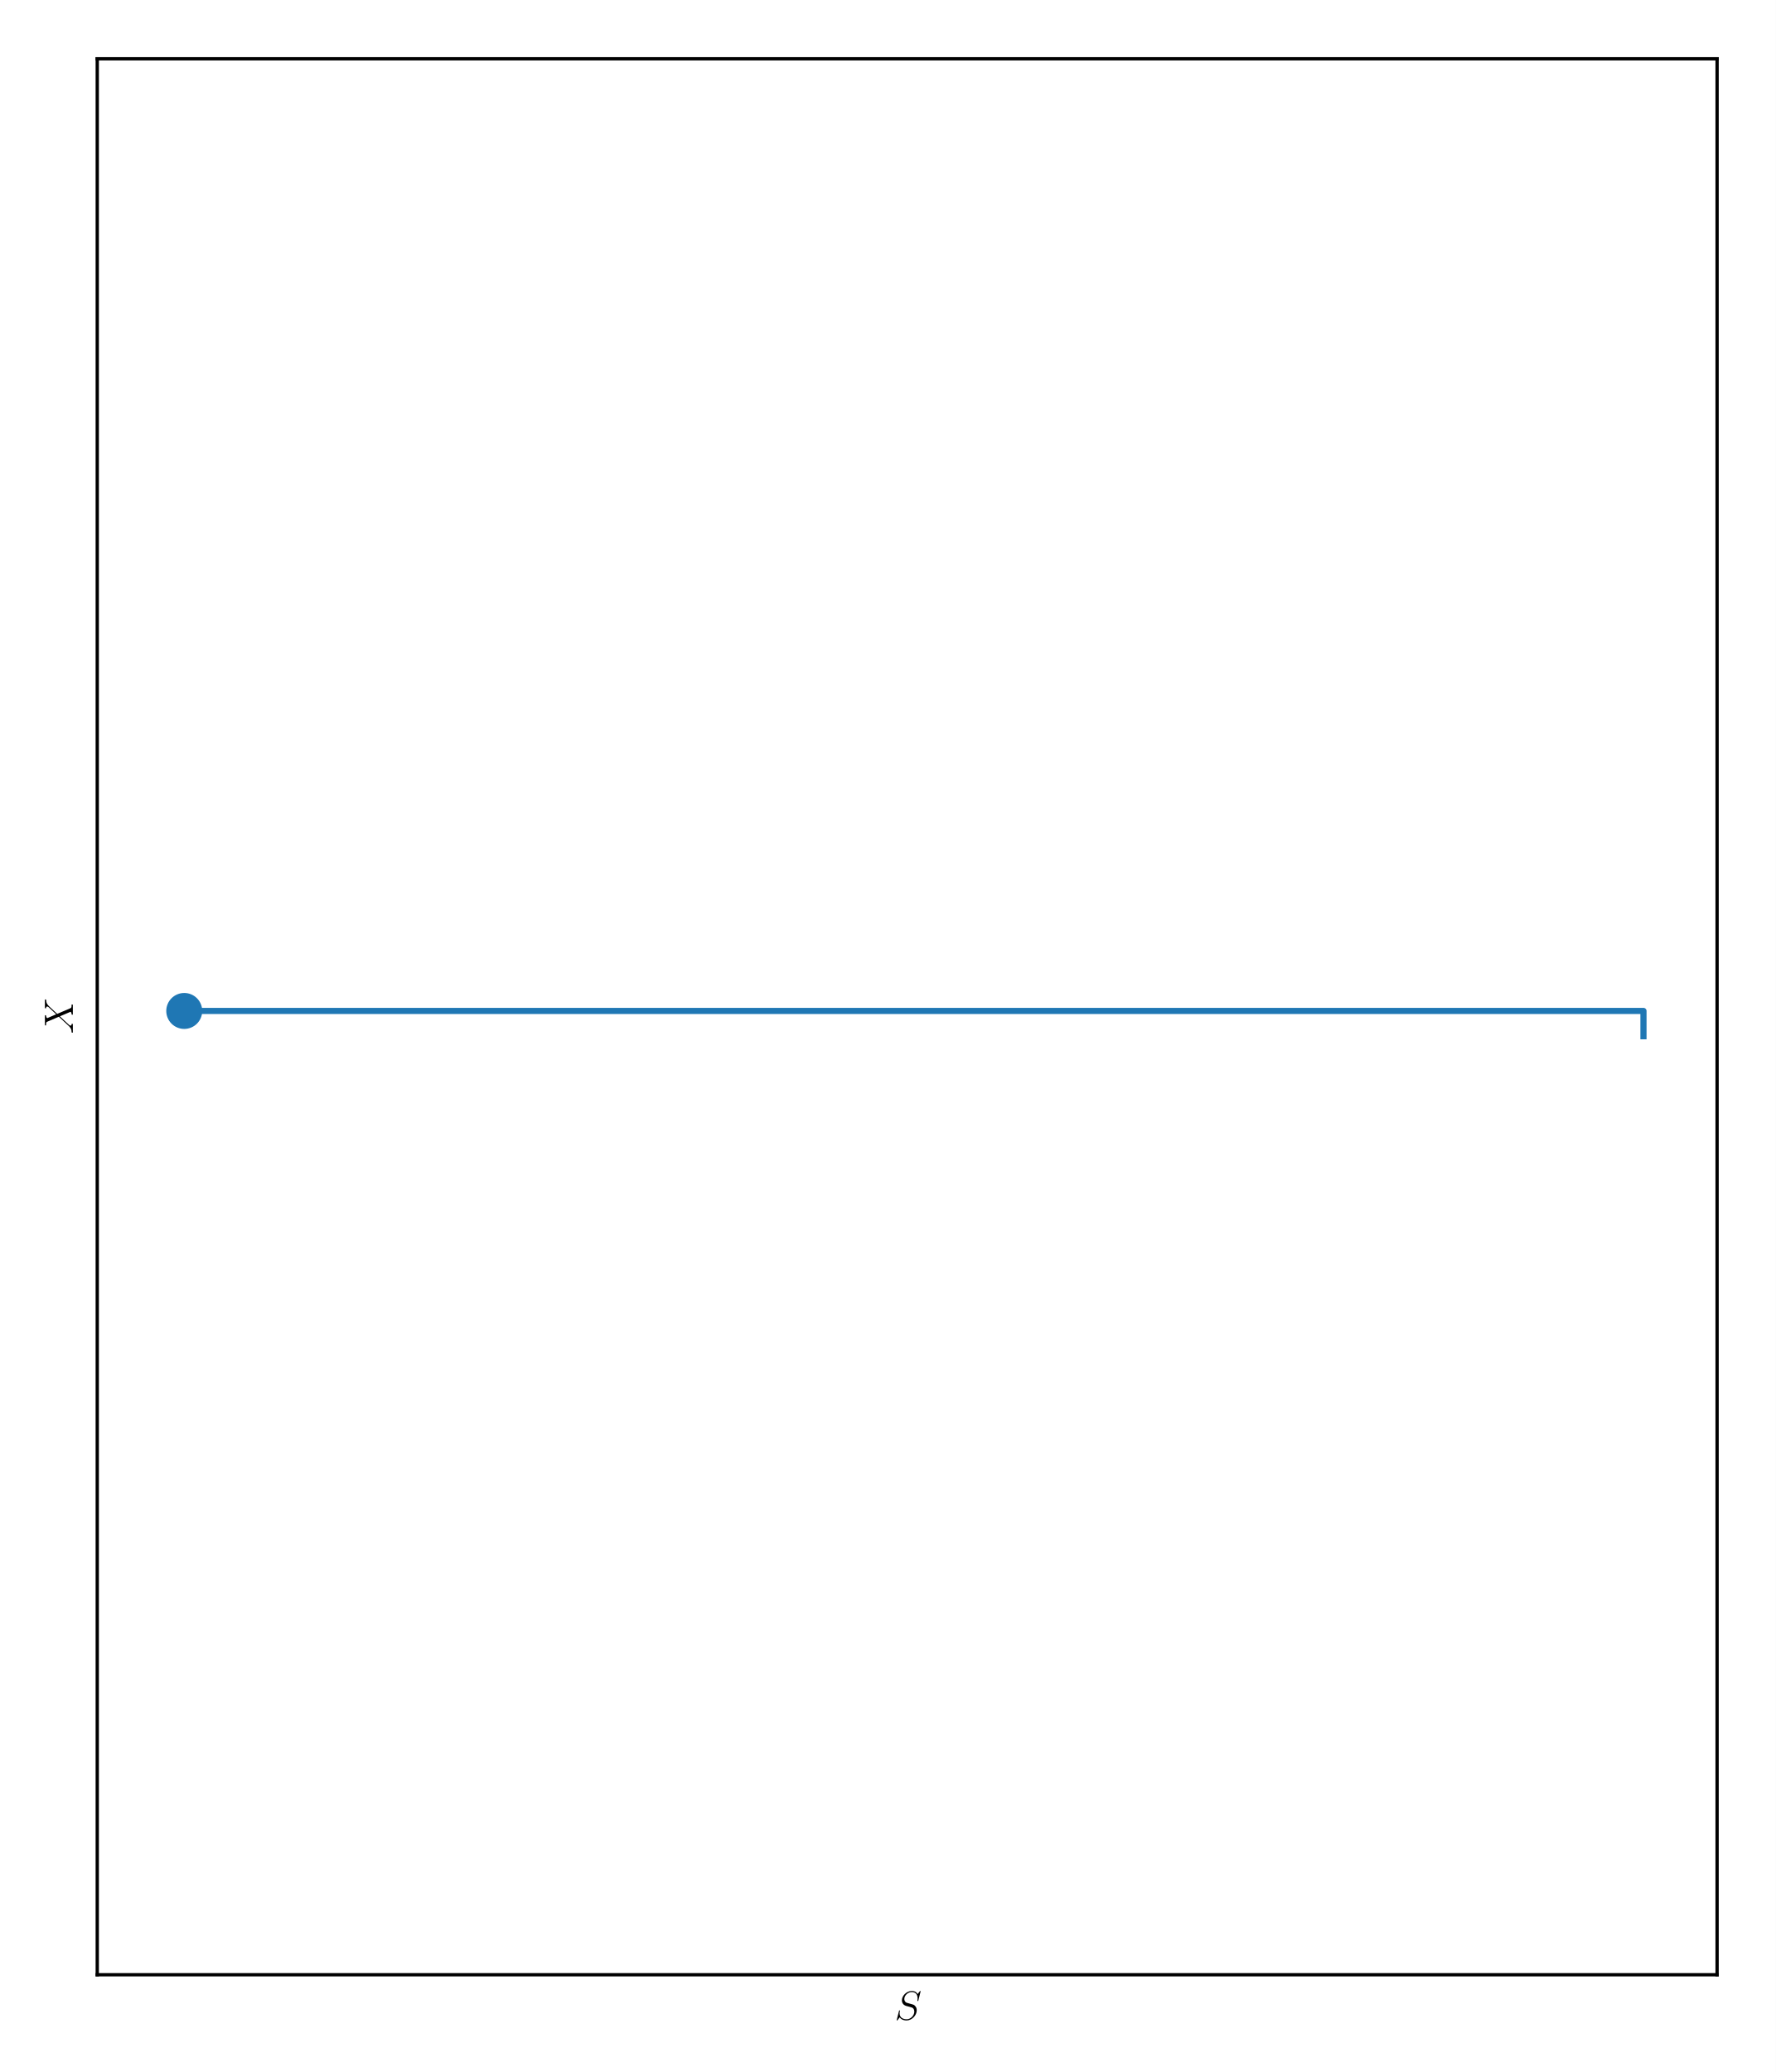
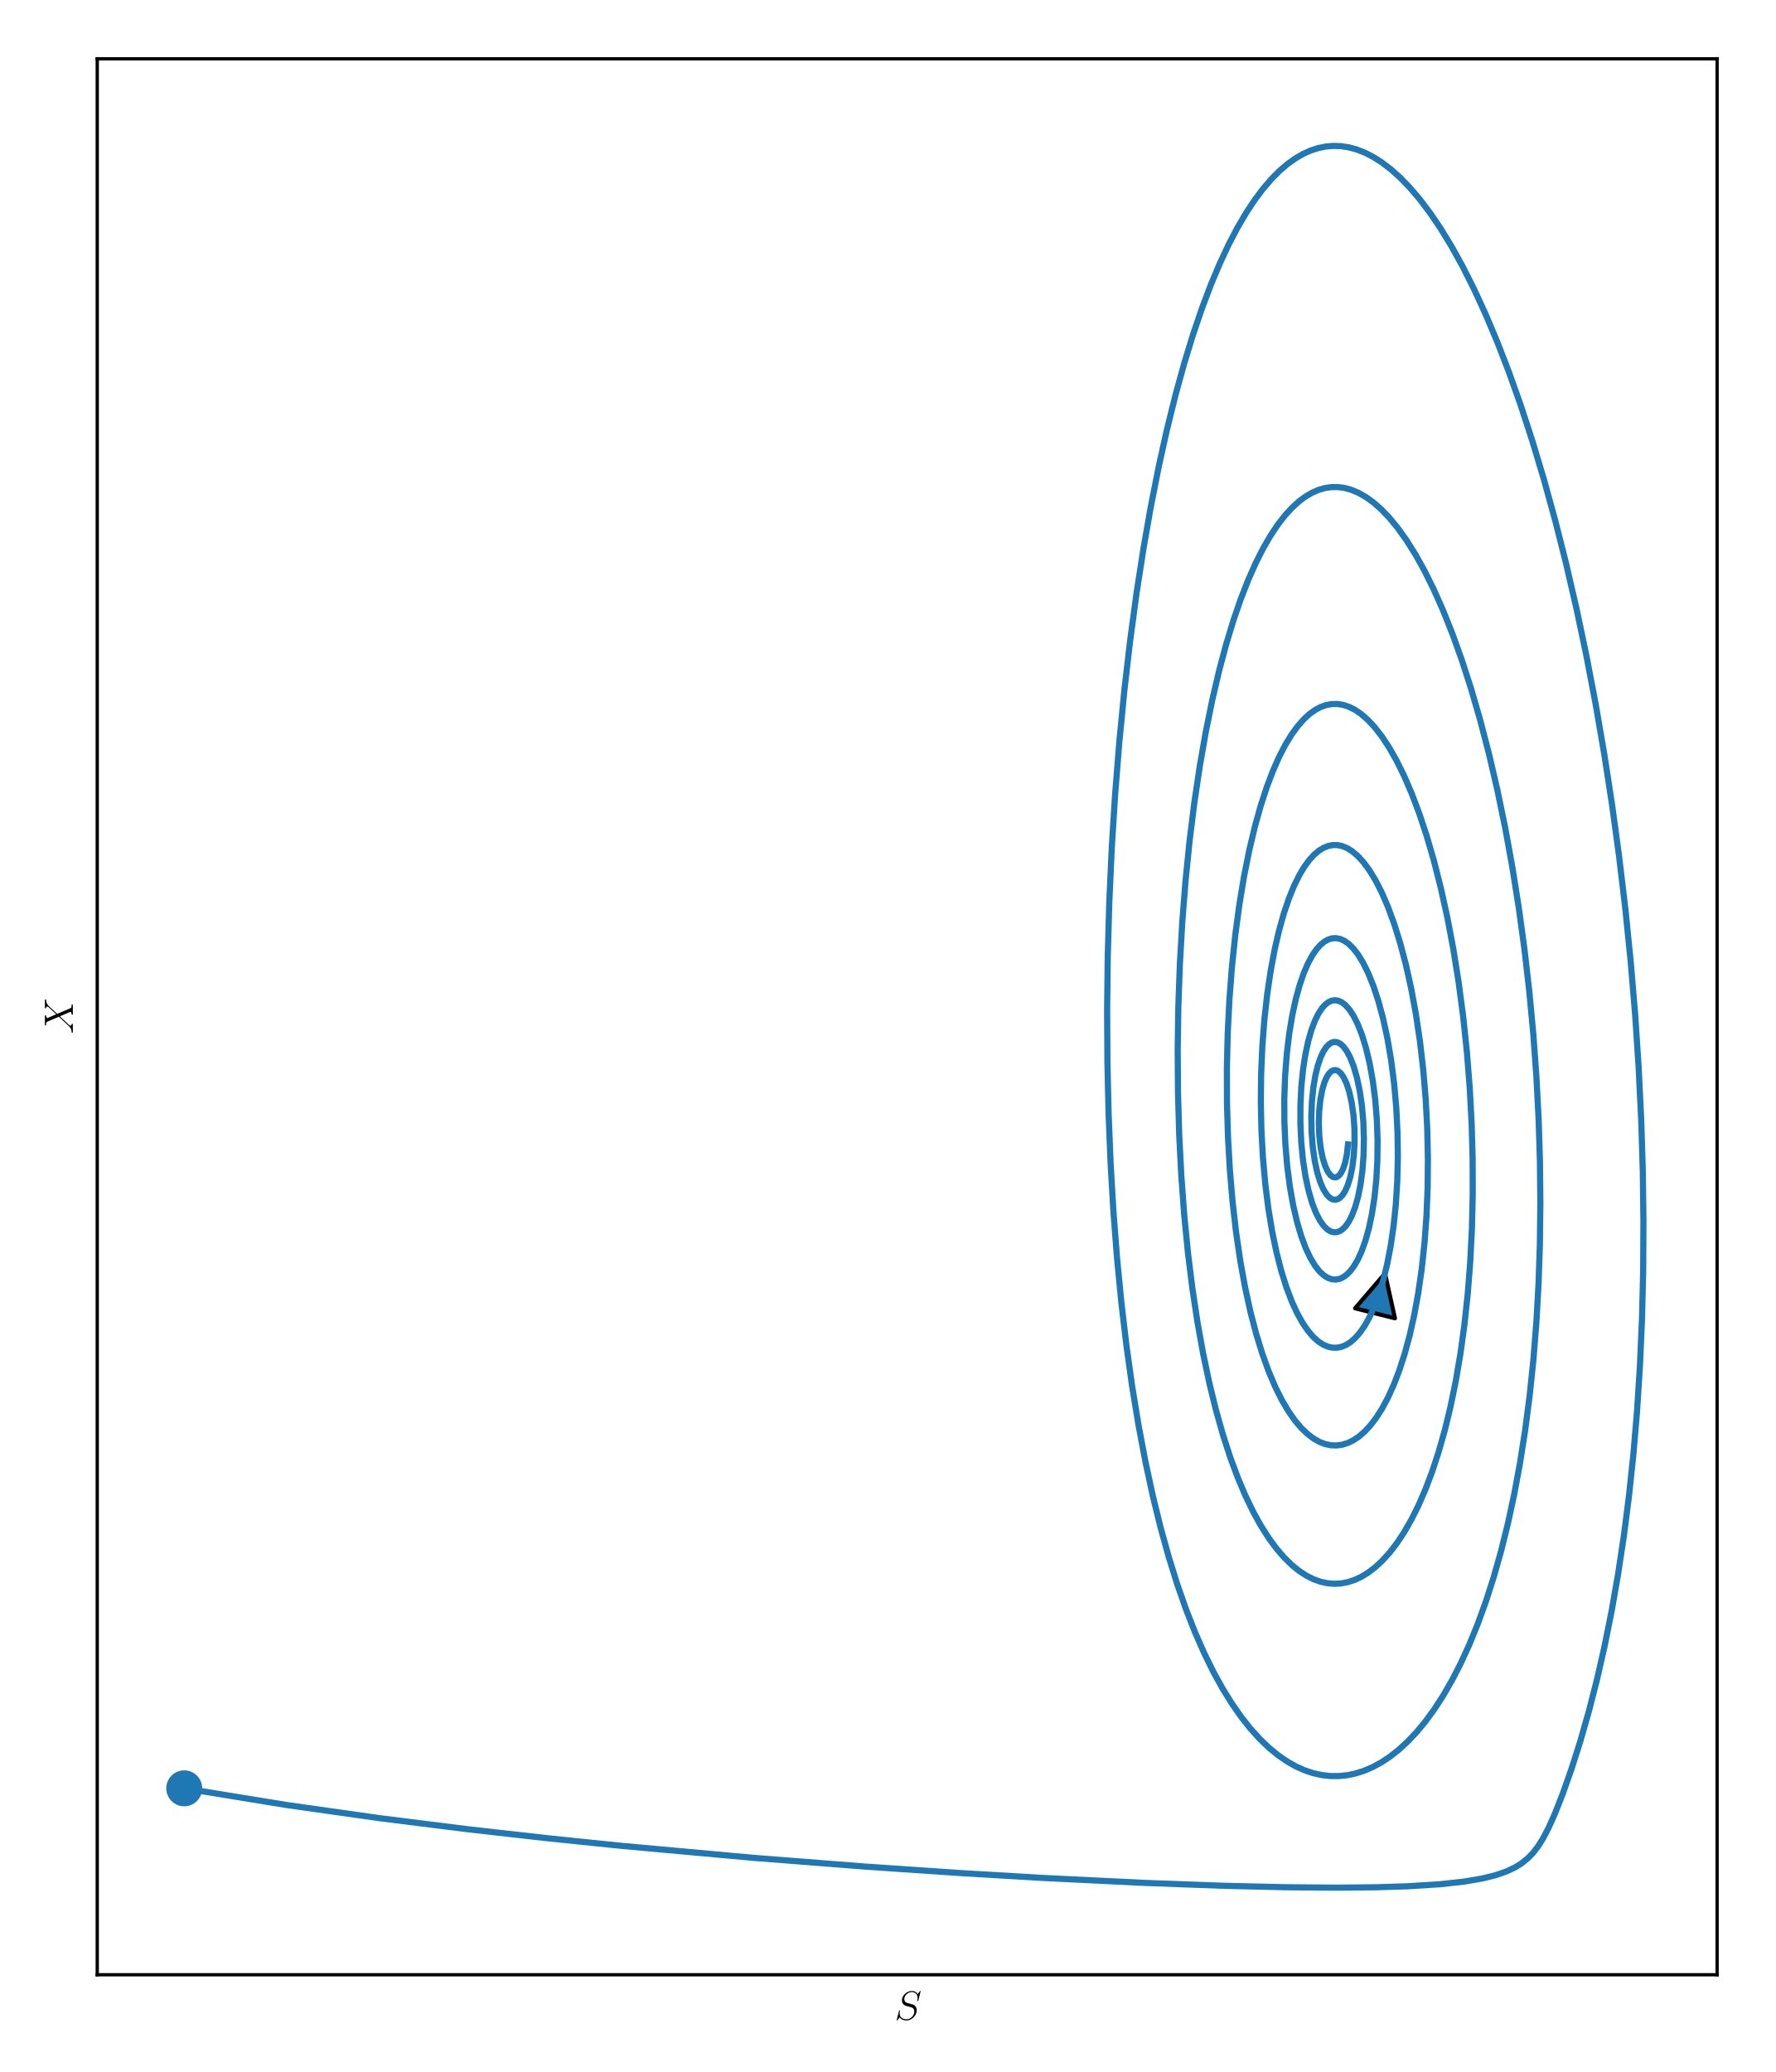
<svg xmlns="http://www.w3.org/2000/svg" xmlns:xlink="http://www.w3.org/1999/xlink" height="504pt" version="1.1" viewBox="0 0 432 504" width="432pt">
  <defs>
    <style type="text/css">
*{stroke-linecap:butt;stroke-linejoin:round;}
  </style>
  </defs>
  <g id="figure_1">
    <g id="patch_1">
      <path d="M 0 504  L 432 504  L 432 0  L 0 0  z " style="fill:#ffffff;" />
    </g>
    <g id="axes_1">
      <g id="patch_2">
        <path d="M 23.656 480.344  L 417.7 480.344  L 417.7 14.3  L 23.656 14.3  z " style="fill:#ffffff;" />
      </g>
      <g id="PathCollection_1">
        <defs>
-           <path d="M 0 3.873  C 1.027 3.873 2.012 3.465 2.739 2.739  C 3.465 2.012 3.873 1.027 3.873 0  C 3.873 -1.027 3.465 -2.012 2.739 -2.739  C 2.012 -3.465 1.027 -3.873 0 -3.873  C -1.027 -3.873 -2.012 -3.465 -2.739 -2.739  C -3.465 -2.012 -3.873 -1.027 -3.873 0  C -3.873 1.027 -3.465 2.012 -2.739 2.739  C -2.012 3.465 -1.027 3.873 0 3.873  z " id="m1c9eb6d168" style="stroke:#1f77b4;" />
+           <path d="M 0 3.873  C 1.027 3.873 2.012 3.465 2.739 2.739  C 3.465 2.012 3.873 1.027 3.873 0  C 3.873 -1.027 3.465 -2.012 2.739 -2.739  C 2.012 -3.465 1.027 -3.873 0 -3.873  C -1.027 -3.873 -2.012 -3.465 -2.739 -2.739  C -3.465 -2.012 -3.873 -1.027 -3.873 0  C -3.873 1.027 -3.465 2.012 -2.739 2.739  C -2.012 3.465 -1.027 3.873 0 3.873  z " id="m4faab83325" style="stroke:#1f77b4;" />
        </defs>
-         <g clip-path="url(#pecb37517ea)">
-           <use style="fill:#1f77b4;stroke:#1f77b4;" x="44.819" xlink:href="#m1c9eb6d168" y="245.906" />
+         <g clip-path="url(#pa718027c9c)">
+           <use style="fill:#1f77b4;stroke:#1f77b4;" x="44.819" xlink:href="#m4faab83325" y="435" />
        </g>
      </g>
      <g id="patch_3">
-         <path clip-path="url(#pecb37517ea)" d="M 399.789 248.875  Q 399.789 248.875 399.789 248.875  L 399.789 248.875  Q 399.789 248.875 399.789 248.875  Q 399.789 248.875 399.789 248.875  L 399.789 248.875  Q 399.789 248.875 399.789 248.875  L 399.789 248.875  z " style="fill:#1f77b4;stroke:#000000;stroke-linecap:round;" />
+         <path clip-path="url(#pa718027c9c)" d="M 329.637 318.24  Q 333.276 313.996 336.915 309.752  Q 338.127 315.21 339.339 320.667  z " style="fill:#1f77b4;stroke:#000000;stroke-linecap:round;" />
      </g>
      <g id="matplotlib.axis_1">
        <g id="text_1">
          <defs>
            <path d="M 63.5 69.109  C 63.5 70 62.797 70 62.594 70  C 62.203 70 62.094 69.906 60.906 68.406  C 60.297 67.703 56.203 62.516 56.094 62.422  C 52.797 68.906 46.203 70 42 70  C 29.297 70 17.797 58.484 17.797 47.266  C 17.797 39.828 22.297 35.453 27.203 33.766  C 28.297 33.359 34.203 31.766 37.203 31.078  C 42.297 29.688 43.594 29.297 45.703 27.109  C 46.094 26.609 48.094 24.328 48.094 19.656  C 48.094 10.422 39.5 0.891 29.5 0.891  C 21.297 0.891 12.203 4.375 12.203 15.484  C 12.203 17.375 12.594 19.766 12.906 20.75  C 12.906 21.062 13 21.531 13 21.734  C 13 22.141 12.797 22.641 12 22.641  C 11.094 22.641 11 22.438 10.594 20.75  L 5.5 0.375  C 5.5 0.281 5.094 -1 5.094 -1.109  C 5.094 -2 5.906 -2 6.094 -2  C 6.5 -2 6.594 -1.906 7.797 -0.406  L 12.406 5.562  C 14.797 1.969 20 -2 29.297 -2  C 42.203 -2 54 10.406 54 22.812  C 54 27 53 30.672 49.203 34.328  C 47.094 36.422 45.297 36.922 36.094 39.312  C 29.406 41.094 28.5 41.391 26.703 42.984  C 25 44.656 23.703 47.047 23.703 50.422  C 23.703 58.766 32.203 67.312 41.703 67.312  C 51.5 67.312 56.094 61.344 56.094 51.922  C 56.094 49.344 55.594 46.656 55.594 46.266  C 55.594 45.359 56.406 45.359 56.703 45.359  C 57.594 45.359 57.703 45.656 58.094 47.25  z " id="CMMI12-83" />
          </defs>
          <g transform="translate(217.6233 491.2628)scale(0.1 -0.1)">
            <use transform="scale(0.996264)" xlink:href="#CMMI12-83" />
          </g>
        </g>
      </g>
      <g id="matplotlib.axis_2">
        <g id="text_2">
          <defs>
            <path d="M 47.5 40.562  L 38.094 62.406  C 39.406 64.797 42.406 65.188 43.594 65.297  C 44.203 65.297 45.297 65.297 45.297 67.062  C 45.297 68.188 44.406 68.188 43.797 68.188  C 42.094 68.188 40.094 68.188 38.406 68.188  L 32.594 68.188  C 26.5 68.188 22.094 68.188 22 68.188  C 21.203 68.188 20.203 68.188 20.203 66.297  C 20.203 65.297 21.094 65.297 22.406 65.297  C 28.203 65.297 28.594 64.297 29.594 61.906  L 41.5 34.141  L 19.797 10.828  C 16.203 6.906 11.906 3.094 4.5 3.094  C 3.297 3 2.5 3 2.5 1.062  C 2.5 0.75 2.594 0 3.703 0  C 5.094 0 6.594 0 8 0  L 12.703 0  C 15.906 0 19.406 0 22.5 0  C 23.203 0 24.406 0 24.406 1.797  C 24.406 2.797 23.703 2.891 23.094 2.891  C 21.094 3.094 19.797 4.188 19.797 5.781  C 19.797 7.484 21 8.703 23.906 11.688  L 32.797 21.375  C 35 23.688 40.297 29.469 42.5 31.656  L 53 7.078  C 53.094 6.891 53.5 5.891 53.5 5.781  C 53.5 4.891 51.297 3.094 48.094 3.094  C 47.5 3.094 46.406 3.094 46.406 1.109  C 46.406 0 47.406 0 47.906 0  C 49.594 0 51.594 0 53.297 0  L 64.297 0  C 66.094 0 68 0 69.703 0  C 70.406 0 71.5 0 71.5 2.031  C 71.5 3.094 70.5 3.094 69.594 3.094  C 63.594 3.094 63.406 3.594 61.703 7.266  L 48.5 38.141  L 61.203 51.812  C 62.203 52.828 64.5 55.344 65.406 56.344  C 69.703 60.875 73.703 65 81.797 65  C 82.797 65.297 83.797 65.297 83.797 67.062  C 83.797 68.188 82.906 68.188 82.5 68.188  C 81.094 68.188 79.594 68.188 78.203 68.188  L 73.594 68.188  C 70.406 68.188 66.906 68.188 63.797 68.188  C 63.094 68.188 61.906 68.188 61.906 66.391  C 61.906 65.391 62.594 65.297 63.203 65.297  C 64.797 65.109 66.5 64.312 66.5 62.406  L 66.406 62.219  C 66.297 61.516 66.094 60.516 65 59.328  z " id="CMMI12-88" />
          </defs>
          <g transform="translate(17.7185 251.449)rotate(-90)scale(0.1 -0.1)">
            <use transform="scale(0.996264)" xlink:href="#CMMI12-88" />
          </g>
        </g>
      </g>
      <g id="line2d_1">
-         <path clip-path="url(#pecb37517ea)" d="M 44.819 245.906  L 399.789 245.906  L 399.789 246  L 399.789 252.062  L 399.789 252.062  " style="fill:none;stroke:#1f77b4;stroke-linecap:square;stroke-width:1.5;" />
+         <path clip-path="url(#pa718027c9c)" d="M 44.819 435  L 69.644 439.047  L 92.551 442.287  L 113.693 444.938  L 133.212 447.141  L 151.234 448.993  L 183.246 451.903  L 210.556 454.039  L 233.862 455.624  L 253.758 456.798  L 278.295 457.997  L 297.68 458.705  L 313.014 459.062  L 325.161 459.16  L 334.8 459.065  L 342.468 458.822  L 350.337 458.324  L 356.195 457.68  L 360.591 456.928  L 363.925 456.096  L 366.486 455.202  L 368.486 454.261  L 370.077 453.281  L 371.656 452.014  L 372.92 450.708  L 374.16 449.098  L 375.367 447.17  L 376.697 444.622  L 378.264 441.116  L 380.175 436.258  L 382.3 430.227  L 384.414 423.579  L 386.505 416.269  L 388.461 408.625  L 390.279 400.654  L 392.028 391.955  L 393.614 382.908  L 395.031 373.52  L 396.274 363.799  L 397.336 353.757  L 398.214 343.404  L 398.929 332.264  L 399.432 320.817  L 399.718 309.083  L 399.784 297.084  L 399.626 284.845  L 399.24 272.395  L 398.625 259.765  L 397.778 246.988  L 396.7 234.103  L 395.389 221.15  L 393.846 208.175  L 392.156 195.787  L 390.258 183.468  L 388.156 171.265  L 385.854 159.228  L 383.474 147.944  L 380.922 136.908  L 378.338 126.674  L 375.609 116.756  L 372.742 107.199  L 369.899 98.495  L 367.104 90.624  L 364.216 83.15  L 361.41 76.488  L 358.535 70.238  L 355.771 64.757  L 353.134 59.991  L 350.458 55.603  L 347.929 51.864  L 345.375 48.481  L 342.984 45.67  L 340.579 43.186  L 338.349 41.189  L 336.112 39.484  L 334.059 38.181  L 332.005 37.13  L 329.952 36.336  L 328.09 35.838  L 326.232 35.554  L 324.381 35.488  L 322.538 35.639  L 320.705 36.007  L 318.884 36.594  L 317.077 37.399  L 315.106 38.535  L 313.155 39.933  L 311.227 41.591  L 309.324 43.506  L 307.279 45.884  L 305.268 48.561  L 303.131 51.79  L 301.041 55.354  L 298.845 59.558  L 296.711 64.126  L 294.495 69.412  L 292.358 75.083  L 290.168 81.536  L 288.074 88.38  L 285.96 96.05  L 283.85 104.583  L 281.875 113.498  L 279.942 123.277  L 278.167 133.383  L 276.472 144.32  L 274.887 156.069  L 273.502 168.025  L 272.266 180.699  L 271.25 193.455  L 270.451 206.224  L 269.845 219.516  L 269.471 232.683  L 269.321 245.662  L 269.392 258.397  L 269.675 270.836  L 270.164 282.936  L 270.85 294.658  L 271.726 305.969  L 272.783 316.843  L 274.012 327.256  L 275.404 337.19  L 276.95 346.633  L 278.64 355.574  L 280.466 364.006  L 282.331 371.592  L 284.304 378.708  L 286.376 385.355  L 288.54 391.534  L 290.683 397  L 292.897 402.047  L 295.173 406.679  L 297.394 410.71  L 299.661 414.375  L 301.969 417.678  L 304.193 420.487  L 306.445 422.978  L 308.719 425.156  L 310.891 426.936  L 313.076 428.444  L 315.269 429.683  L 317.346 430.61  L 319.425 431.304  L 321.504 431.769  L 323.578 432.006  L 325.646 432.019  L 327.704 431.812  L 329.751 431.386  L 331.782 430.745  L 333.913 429.834  L 336.022 428.688  L 338.104 427.31  L 340.271 425.606  L 342.401 423.65  L 344.6 421.323  L 346.751 418.724  L 348.954 415.707  L 351.095 412.399  L 353.266 408.628  L 355.359 404.549  L 357.459 399.961  L 359.462 395.049  L 361.444 389.585  L 363.309 383.786  L 365.121 377.397  L 366.794 370.665  L 368.321 363.601  L 369.749 355.917  L 371.008 347.905  L 372.09 339.583  L 372.992 330.97  L 373.732 321.743  L 374.268 312.252  L 374.594 302.527  L 374.707 292.6  L 374.605 282.505  L 374.287 272.279  L 373.75 261.965  L 372.997 251.604  L 372.027 241.243  L 370.843 230.933  L 369.448 220.725  L 367.848 210.674  L 366.118 201.198  L 364.209 191.972  L 362.212 183.389  L 360.065 175.137  L 357.869 167.573  L 355.651 160.692  L 353.328 154.212  L 351.016 148.42  L 348.736 143.294  L 346.505 138.8  L 344.336 134.902  L 342.128 131.383  L 340.004 128.414  L 337.975 125.948  L 336.048 123.934  L 334.11 122.226  L 332.286 120.909  L 330.459 119.87  L 328.753 119.155  L 327.05 118.688  L 325.474 118.479  L 323.904 118.486  L 322.344 118.709  L 320.795 119.15  L 319.259 119.806  L 317.623 120.753  L 316.008 121.947  L 314.303 123.497  L 312.628 125.324  L 310.877 127.571  L 309.062 130.288  L 307.297 133.336  L 305.487 136.91  L 303.647 141.055  L 301.793 145.809  L 300.03 150.941  L 298.281 156.708  L 296.566 163.131  L 294.908 170.223  L 293.329 177.986  L 291.853 186.411  L 290.553 195.122  L 289.391 204.42  L 288.392 214.265  L 287.604 224.23  L 287.009 234.617  L 286.638 244.985  L 286.487 255.266  L 286.558 265.755  L 286.853 276.018  L 287.365 285.998  L 288.084 295.643  L 289.002 304.908  L 290.065 313.459  L 291.294 321.591  L 292.678 329.28  L 294.205 336.506  L 295.805 343.021  L 297.519 349.08  L 299.269 354.475  L 301.106 359.435  L 302.947 363.79  L 304.853 367.737  L 306.737 371.143  L 308.667 374.174  L 310.553 376.729  L 312.385 378.853  L 314.239 380.668  L 316.025 382.114  L 317.821 383.283  L 319.538 384.141  L 321.258 384.752  L 322.976 385.119  L 324.603 385.245  L 326.223 385.156  L 327.832 384.854  L 329.511 384.31  L 331.172 383.537  L 332.891 382.482  L 334.583 381.182  L 336.32 379.562  L 338.095 377.591  L 339.822 375.343  L 341.568 372.708  L 343.321 369.657  L 345.066 366.161  L 346.788 362.193  L 348.411 357.894  L 349.984 353.099  L 351.488 347.787  L 352.856 342.143  L 354.122 335.974  L 355.265 329.272  L 356.232 322.264  L 357.039 314.741  L 357.648 306.961  L 358.054 298.961  L 358.256 290.524  L 358.235 281.945  L 357.991 273.277  L 357.525 264.575  L 356.837 255.895  L 355.932 247.299  L 354.814 238.85  L 353.535 230.858  L 352.071 223.127  L 350.484 215.943  L 348.802 209.33  L 347.047 203.302  L 345.242 197.864  L 343.409 193.012  L 341.567 188.734  L 339.732 185.012  L 337.921 181.82  L 336.146 179.129  L 334.42 176.906  L 332.752 175.114  L 331.15 173.715  L 329.621 172.669  L 328.169 171.936  L 326.718 171.457  L 325.352 171.24  L 323.993 171.251  L 322.644 171.491  L 321.308 171.958  L 319.988 172.651  L 318.611 173.629  L 317.184 174.929  L 315.716 176.59  L 314.216 178.647  L 312.695 181.135  L 311.167 184.087  L 309.645 187.531  L 308.145 191.489  L 306.683 195.978  L 305.278 201.008  L 303.904 206.785  L 302.636 213.115  L 301.496 219.976  L 300.505 227.332  L 299.685 235.134  L 299.071 243.081  L 298.654 251.342  L 298.452 259.842  L 298.475 268.26  L 298.719 276.521  L 299.175 284.558  L 299.834 292.31  L 300.686 299.723  L 301.719 306.749  L 302.884 313.165  L 304.195 319.146  L 305.597 324.509  L 307.065 329.275  L 308.629 333.599  L 310.225 337.355  L 311.835 340.577  L 313.444 343.301  L 315.037 345.565  L 316.604 347.406  L 318.134 348.861  L 319.619 349.968  L 321.052 350.762  L 322.429 351.278  L 323.803 351.556  L 325.172 351.598  L 326.531 351.408  L 327.876 350.989  L 329.203 350.344  L 330.565 349.434  L 331.953 348.234  L 333.361 346.719  L 334.777 344.865  L 336.19 342.65  L 337.636 339.956  L 339.049 336.839  L 340.412 333.283  L 341.708 329.274  L 342.92 324.804  L 344.028 319.87  L 345.012 314.476  L 345.852 308.63  L 346.527 302.352  L 347.014 295.668  L 347.291 288.797  L 347.353 281.797  L 347.194 274.547  L 346.811 267.297  L 346.207 260.117  L 345.412 253.257  L 344.42 246.606  L 343.275 240.394  L 342 234.662  L 340.621 229.441  L 339.16 224.751  L 337.64 220.604  L 336.129 217.102  L 334.602 214.111  L 333.127 211.69  L 331.669 209.716  L 330.293 208.214  L 328.955 207.079  L 327.717 206.306  L 326.532 205.814  L 325.349 205.566  L 324.226 205.556  L 323.113 205.768  L 322.014 206.2  L 320.88 206.887  L 319.719 207.856  L 318.538 209.136  L 317.299 210.822  L 316.064 212.891  L 314.801 215.456  L 313.573 218.46  L 312.357 222.029  L 311.181 226.194  L 310.102 230.834  L 309.116 236.073  L 308.274 241.743  L 307.58 247.952  L 307.077 254.487  L 306.782 261.27  L 306.707 268.054  L 306.854 274.909  L 307.22 281.589  L 307.794 288.015  L 308.544 293.98  L 309.469 299.579  L 310.526 304.642  L 311.69 309.161  L 312.937 313.138  L 314.245 316.582  L 315.556 319.437  L 316.888 321.822  L 318.185 323.71  L 319.471 325.205  L 320.696 326.302  L 321.891 327.084  L 323.049 327.579  L 324.165 327.816  L 325.274 327.82  L 326.372 327.593  L 327.455 327.139  L 328.557 326.433  L 329.67 325.455  L 330.823 324.14  L 332 322.443  L 333.153 320.387  L 334.299 317.888  L 335.415 314.911  L 336.477 311.428  L 337.458 307.42  L 338.31 302.987  L 339.013 298.152  L 339.557 292.832  L 339.906 287.183  L 340.042 281.391  L 339.959 275.409  L 339.656 269.443  L 339.136 263.58  L 338.409 257.906  L 337.508 252.62  L 336.458 247.78  L 335.312 243.526  L 334.105 239.863  L 332.866 236.778  L 331.621 234.247  L 330.393 232.232  L 329.199 230.689  L 328.055 229.567  L 326.972 228.813  L 325.957 228.375  L 324.982 228.195  L 324.05 228.248  L 323.129 228.521  L 322.189 229.034  L 321.238 229.81  L 320.25 230.909  L 319.239 232.375  L 318.22 234.249  L 317.185 236.635  L 316.186 239.508  L 315.227 242.969  L 314.362 246.948  L 313.619 251.422  L 313.029 256.352  L 312.619 261.676  L 312.419 267.202  L 312.439 272.829  L 312.679 278.344  L 313.129 283.653  L 313.776 288.666  L 314.586 293.221  L 315.532 297.278  L 316.563 300.745  L 317.649 303.639  L 318.762 305.993  L 319.877 307.845  L 320.948 309.211  L 321.986 310.186  L 322.979 310.82  L 323.918 311.16  L 324.825 311.253  L 325.695 311.124  L 326.579 310.767  L 327.47 310.167  L 328.386 309.279  L 329.338 308.034  L 330.285 306.42  L 331.231 304.359  L 332.147 301.808  L 332.988 298.801  L 333.739 295.267  L 334.355 291.284  L 334.806 286.889  L 335.061 282.221  L 335.107 277.363  L 334.934 272.411  L 334.543 267.553  L 333.946 262.895  L 333.188 258.684  L 332.287 254.906  L 331.31 251.73  L 330.273 249.095  L 329.229 247.033  L 328.228 245.523  L 327.269 244.46  L 326.369 243.777  L 325.538 243.41  L 324.734 243.293  L 323.962 243.405  L 323.181 243.749  L 322.397 244.341  L 321.575 245.252  L 320.731 246.536  L 319.886 248.24  L 319.046 250.456  L 318.261 253.17  L 317.551 256.453  L 316.969 260.231  L 316.557 264.38  L 316.339 268.812  L 316.335 273.419  L 316.55 277.934  L 316.973 282.241  L 317.575 286.176  L 318.33 289.668  L 319.191 292.621  L 320.107 294.993  L 321.027 296.787  L 321.938 298.1  L 322.8 298.974  L 323.617 299.499  L 324.378 299.734  L 325.114 299.731  L 325.838 299.503  L 326.563 299.039  L 327.314 298.289  L 328.093 297.181  L 328.878 295.658  L 329.639 293.671  L 330.344 291.185  L 330.945 288.236  L 331.413 284.795  L 331.701 281.019  L 331.783 277.002  L 331.647 272.914  L 331.296 268.942  L 330.755 265.26  L 330.061 262.015  L 329.252 259.266  L 328.393 257.113  L 327.539 255.544  L 326.723 254.481  L 325.952 253.824  L 325.24 253.501  L 324.581 253.441  L 323.949 253.603  L 323.301 254.004  L 322.634 254.69  L 321.948 255.724  L 321.254 257.188  L 320.584 259.136  L 319.976 261.602  L 319.475 264.586  L 319.133 267.998  L 318.988 271.694  L 319.063 275.488  L 319.355 279.138  L 319.838 282.465  L 320.473 285.333  L 321.208 287.659  L 321.98 289.394  L 322.748 290.6  L 323.468 291.343  L 324.134 291.73  L 324.76 291.842  L 325.351 291.724  L 325.951 291.37  L 326.573 290.729  L 327.21 289.735  L 327.846 288.308  L 328.442 286.393  L 328.948 283.999  L 329.319 281.146  L 329.51 277.941  L 329.488 274.582  L 329.248 271.256  L 328.811 268.193  L 328.216 265.548  L 327.532 263.475  L 326.818 261.984  L 326.129 261.024  L 325.495 260.494  L 324.923 260.286  L 324.389 260.321  L 323.859 260.582  L 323.311 261.114  L 322.743 261.994  L 322.176 263.303  L 321.649 265.099  L 321.21 267.399  L 320.916 270.137  L 320.815 273.179  L 320.931 276.266  L 321.257 279.161  L 321.754 281.659  L 322.356 283.608  L 323.004 284.992  L 323.634 285.848  L 324.214 286.283  L 324.733 286.408  L 325.225 286.297  L 325.717 285.949  L 326.227 285.301  L 326.744 284.267  L 327.236 282.763  L 327.645 280.772  L 327.913 278.371  L 327.913 278.371  " style="fill:none;stroke:#1f77b4;stroke-linecap:square;stroke-width:1.5;" />
      </g>
      <g id="patch_4">
-         <path d="M 23.656 480.344  L 23.656 14.312  " style="fill:none;stroke:#000000;stroke-linecap:square;stroke-linejoin:miter;stroke-width:0.8;" />
+         <path d="M 23.656 480.344  L 23.656 14.3  " style="fill:none;stroke:#000000;stroke-linecap:square;stroke-linejoin:miter;stroke-width:0.8;" />
      </g>
      <g id="patch_5">
-         <path d="M 417.7 480.344  L 417.7 14.312  " style="fill:none;stroke:#000000;stroke-linecap:square;stroke-linejoin:miter;stroke-width:0.8;" />
+         <path d="M 417.7 480.344  L 417.7 14.3  " style="fill:none;stroke:#000000;stroke-linecap:square;stroke-linejoin:miter;stroke-width:0.8;" />
      </g>
      <g id="patch_6">
        <path d="M 23.656 480.344  L 417.7 480.344  " style="fill:none;stroke:#000000;stroke-linecap:square;stroke-linejoin:miter;stroke-width:0.8;" />
      </g>
      <g id="patch_7">
        <path d="M 23.656 14.3  L 417.7 14.3  " style="fill:none;stroke:#000000;stroke-linecap:square;stroke-linejoin:miter;stroke-width:0.8;" />
      </g>
    </g>
  </g>
  <defs>
-     <clipPath id="pecb37517ea">
+     <clipPath id="pa718027c9c">
      <rect height="466.044" width="394.044" x="23.656" y="14.3" />
    </clipPath>
  </defs>
</svg>
